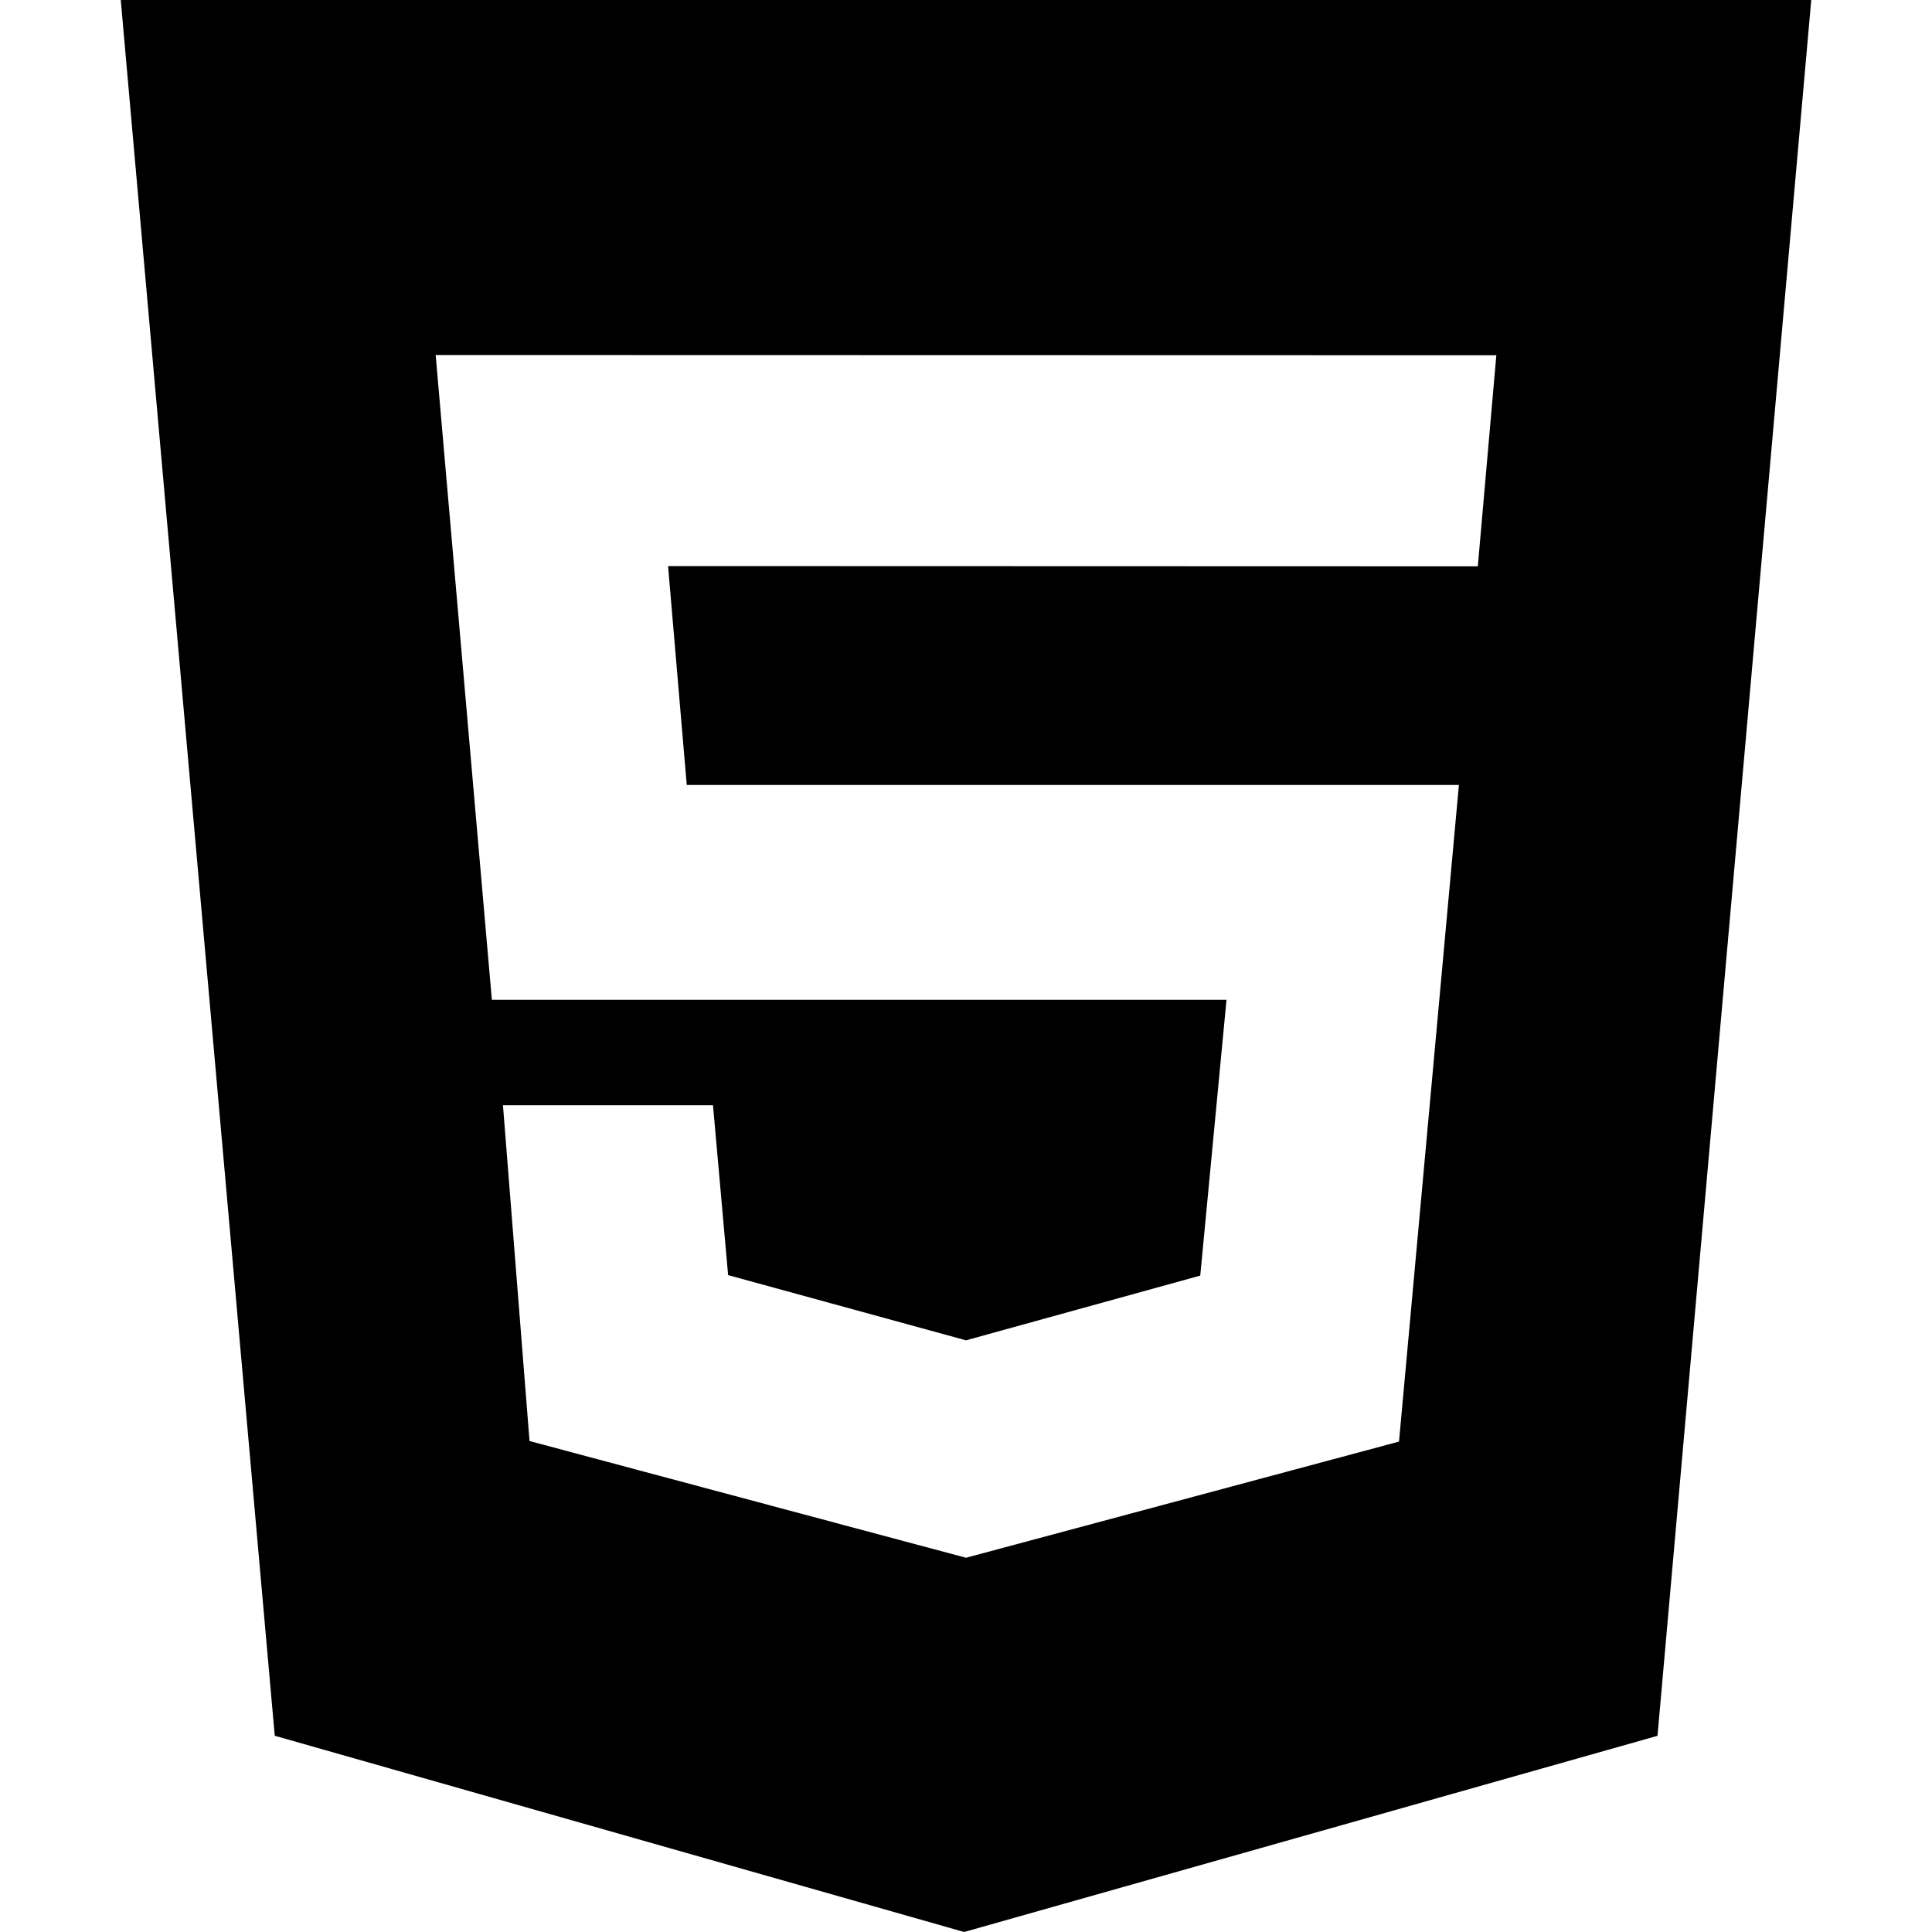
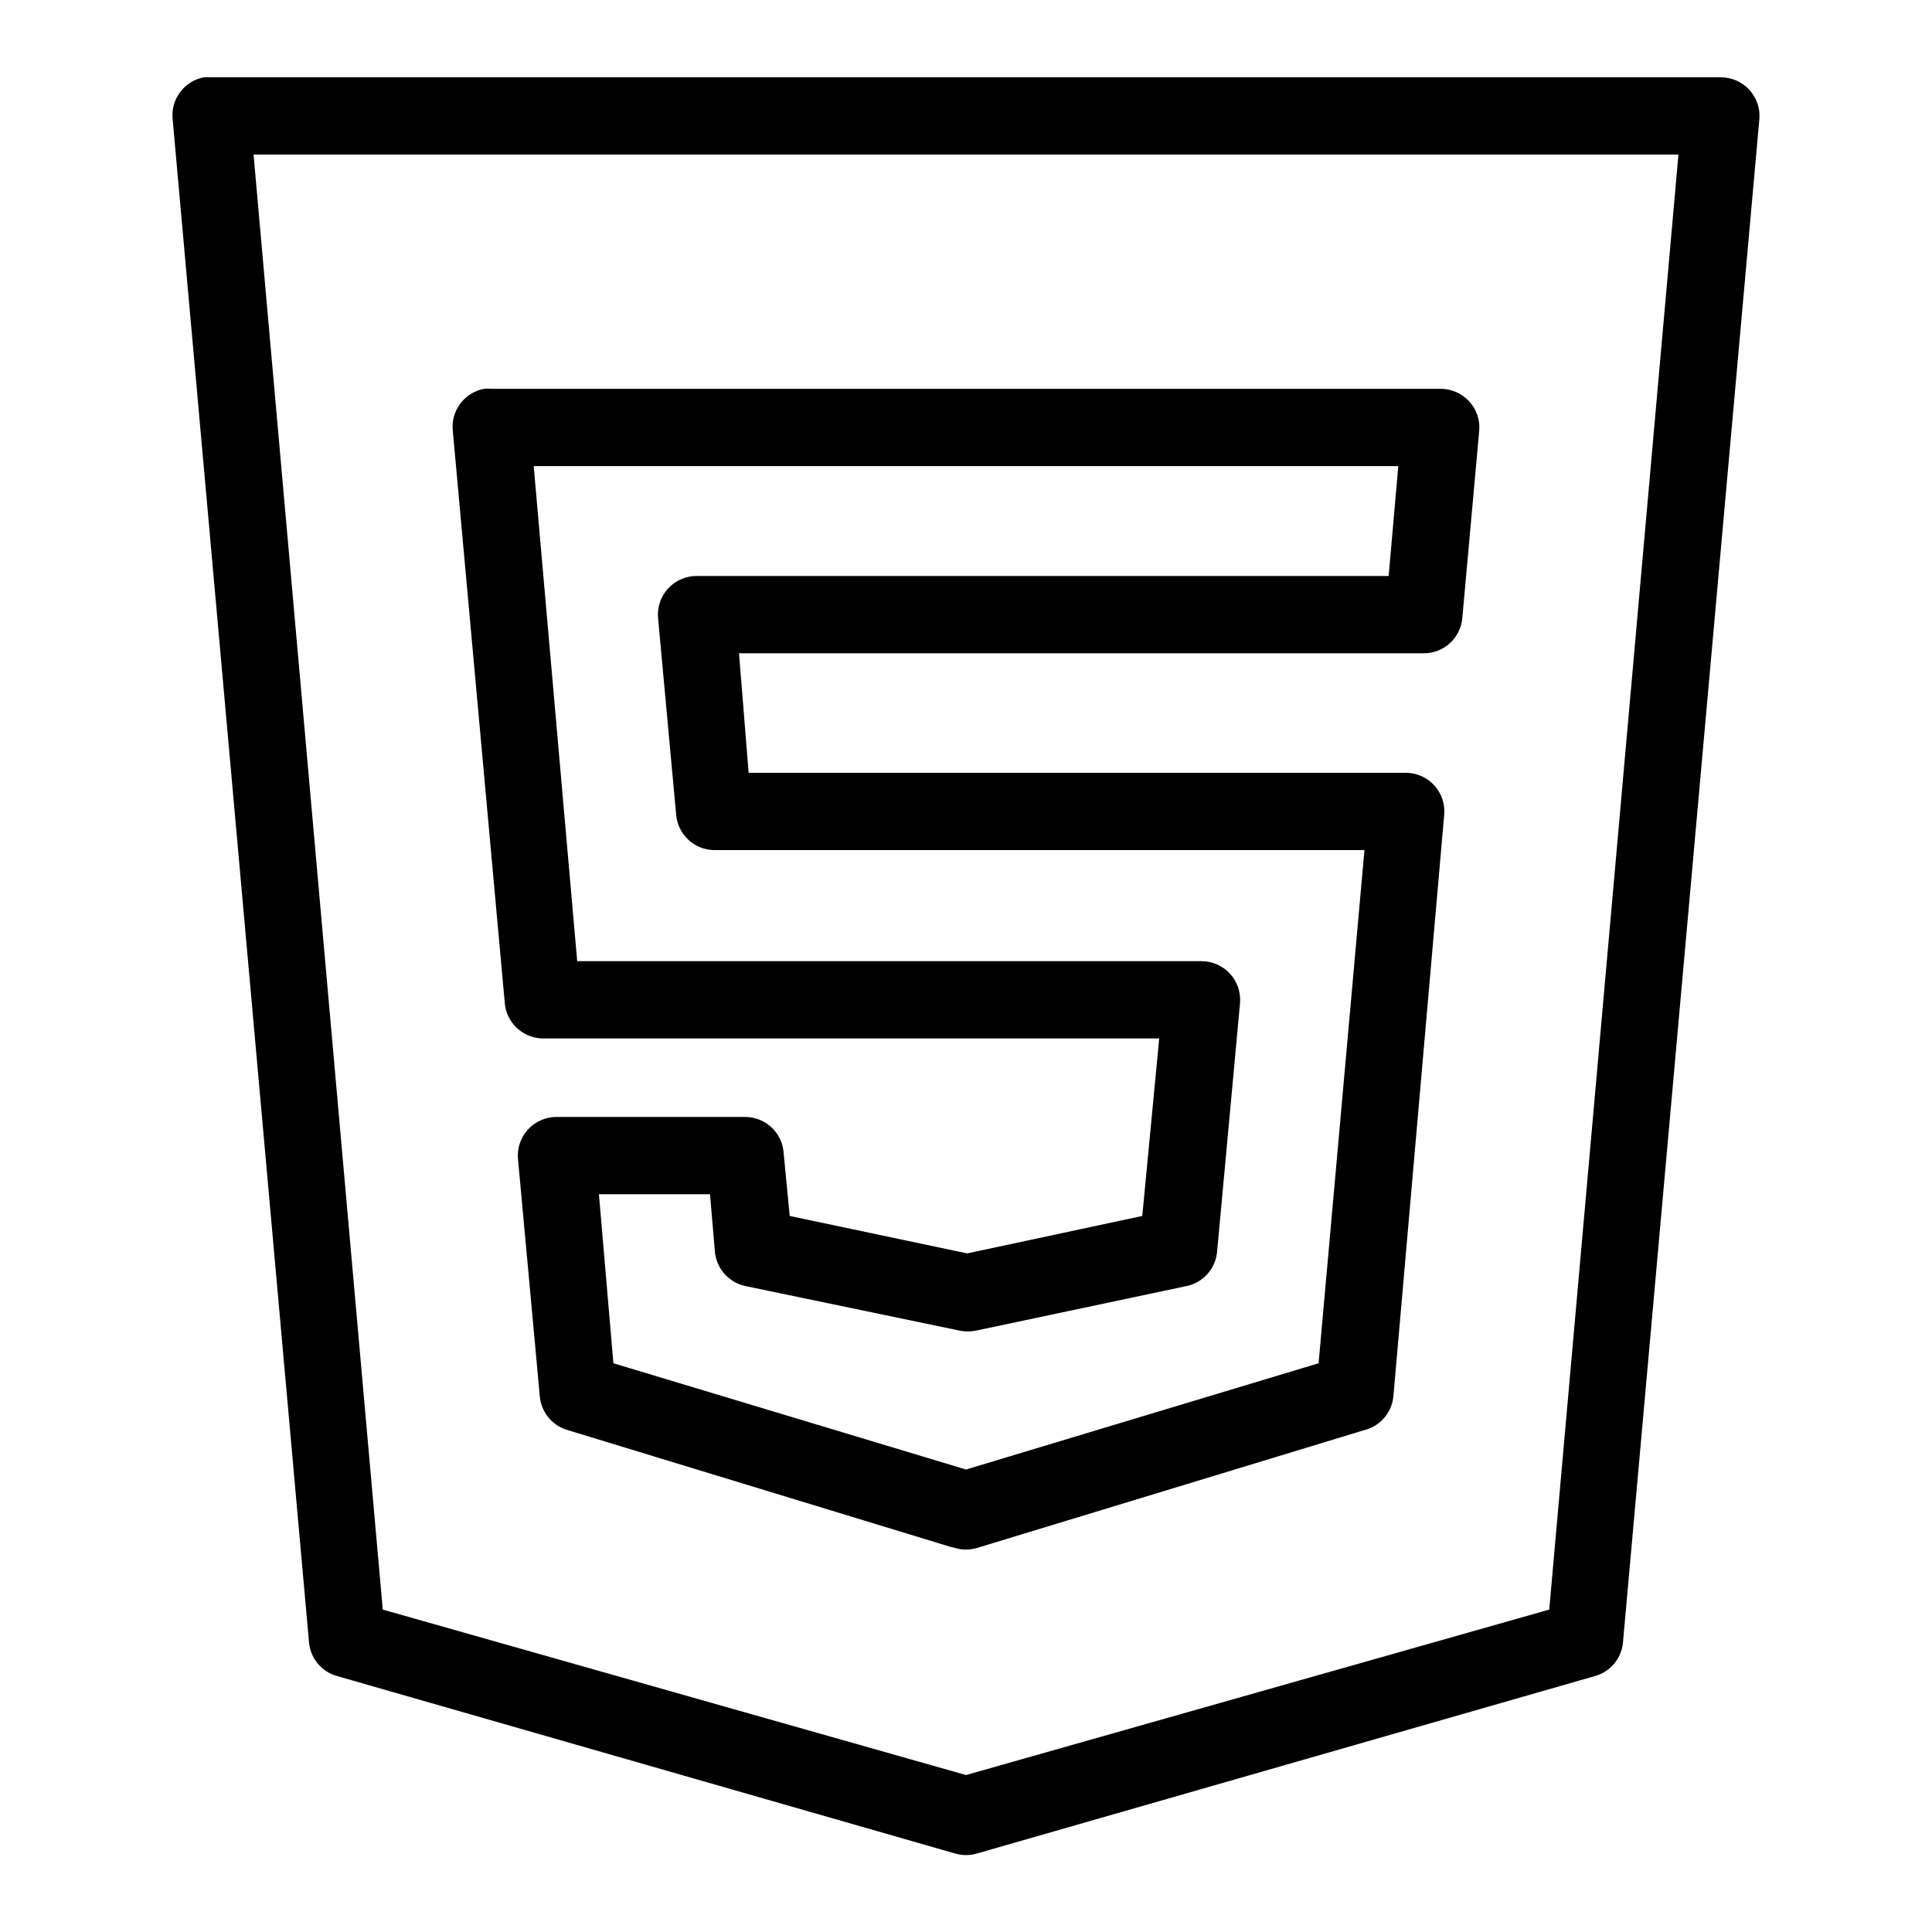
- <svg xmlns="http://www.w3.org/2000/svg" role="img" viewBox="0 0 24 24">
-   <path d="M1.5 0h21l-1.91 21.563L11.977 24l-8.564-2.438L1.5 0zm7.031 9.75l-.232-2.718 10.059.003.23-2.622L5.412 4.41l.698 8.01h9.126l-.326 3.426-2.91.804-2.955-.81-.188-2.11H6.248l.33 4.171L12 19.351l5.379-1.443.744-8.157H8.531z" />
+ <svg xmlns="http://www.w3.org/2000/svg" viewBox="0 0 50 50" width="500px" height="500px">
+   <path d="M 5.281 2 C 4.766 2.094 4.41 2.574 4.469 3.094 L 8 42.531 C 8.047 42.934 8.332 43.266 8.719 43.375 L 24.719 47.969 C 24.902 48.023 25.098 48.023 25.281 47.969 L 41.281 43.375 C 41.668 43.266 41.953 42.934 42 42.531 L 45.531 3.094 C 45.559 2.812 45.465 2.535 45.273 2.324 C 45.082 2.117 44.812 2 44.531 2 L 5.469 2 C 5.438 2 5.406 2 5.375 2 C 5.344 2 5.312 2 5.281 2 Z M 6.562 4 L 43.438 4 L 40.094 41.656 L 25 45.938 L 9.906 41.656 Z M 12.531 10.062 C 12.016 10.156 11.66 10.637 11.719 11.156 L 13.062 25.938 C 13.094 26.453 13.516 26.859 14.031 26.875 L 30 26.875 L 29.562 31.469 L 25.031 32.438 L 20.438 31.469 L 20.281 29.844 C 20.25 29.316 19.809 28.906 19.281 28.906 L 14.406 28.906 C 14.125 28.906 13.855 29.023 13.664 29.23 C 13.473 29.441 13.379 29.719 13.406 30 L 13.969 36.125 C 14 36.527 14.27 36.875 14.656 37 L 24.594 40.031 L 24.719 40.062 C 24.902 40.117 25.098 40.117 25.281 40.062 L 35.344 37 C 35.742 36.887 36.027 36.539 36.062 36.125 L 37.375 21.094 C 37.402 20.816 37.312 20.543 37.129 20.336 C 36.945 20.129 36.684 20.008 36.406 20 L 19.375 20 L 19.125 16.906 L 36.844 16.906 C 37.363 16.91 37.797 16.516 37.844 16 L 38.281 11.156 C 38.309 10.875 38.215 10.598 38.023 10.387 C 37.832 10.18 37.562 10.062 37.281 10.062 L 12.719 10.062 C 12.656 10.055 12.594 10.055 12.531 10.062 Z M 13.812 12.062 L 36.188 12.062 L 35.938 14.906 L 18.031 14.906 C 17.75 14.906 17.48 15.023 17.289 15.23 C 17.098 15.441 17.004 15.719 17.031 16 L 17.5 21.094 C 17.547 21.598 17.965 21.988 18.469 22 L 35.312 22 L 34.125 35.281 L 25 38.031 L 15.875 35.281 L 15.5 30.906 L 18.375 30.906 L 18.5 32.375 C 18.531 32.816 18.848 33.184 19.281 33.281 L 24.844 34.438 C 24.977 34.465 25.117 34.465 25.25 34.438 L 30.719 33.281 C 31.152 33.184 31.469 32.816 31.5 32.375 L 32.094 25.938 C 32.109 25.66 32.012 25.391 31.824 25.191 C 31.633 24.988 31.371 24.875 31.094 24.875 L 14.938 24.875 Z" />
</svg>
